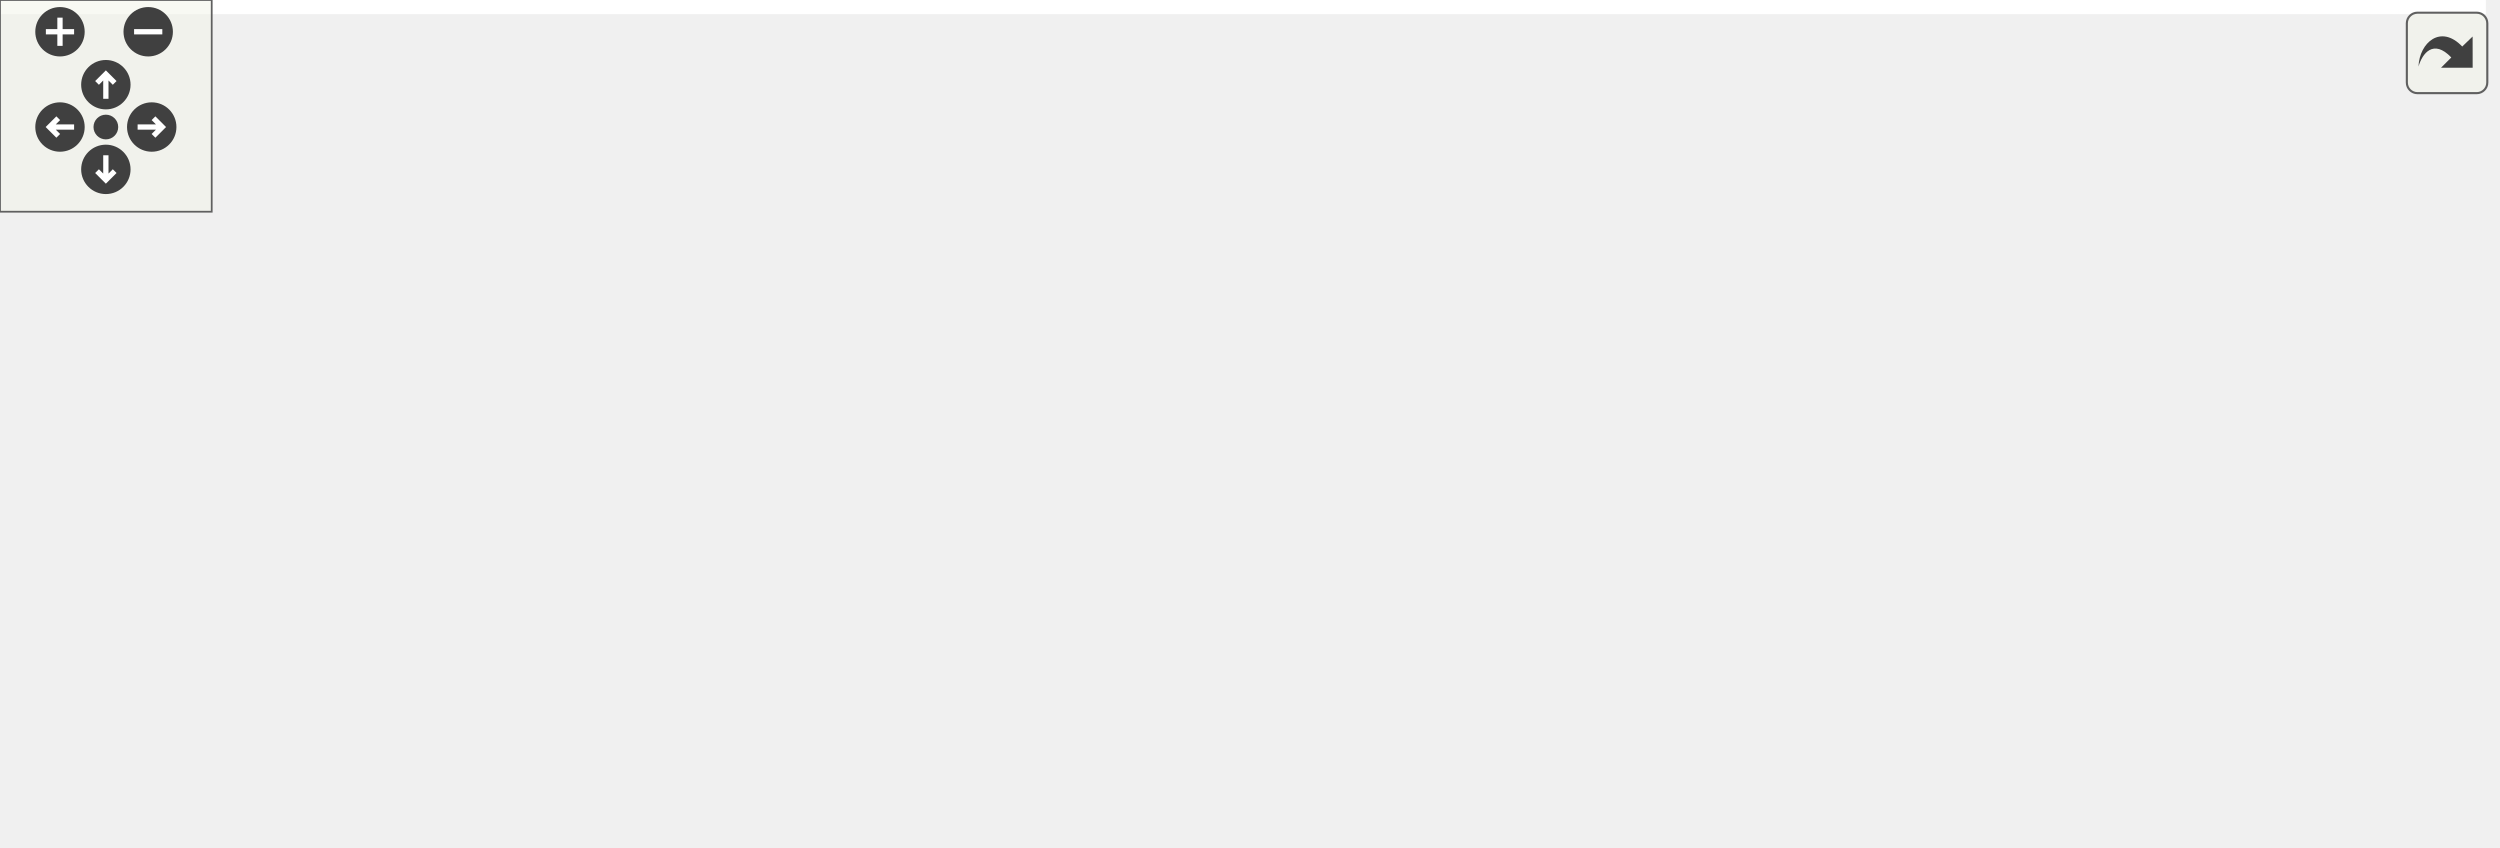
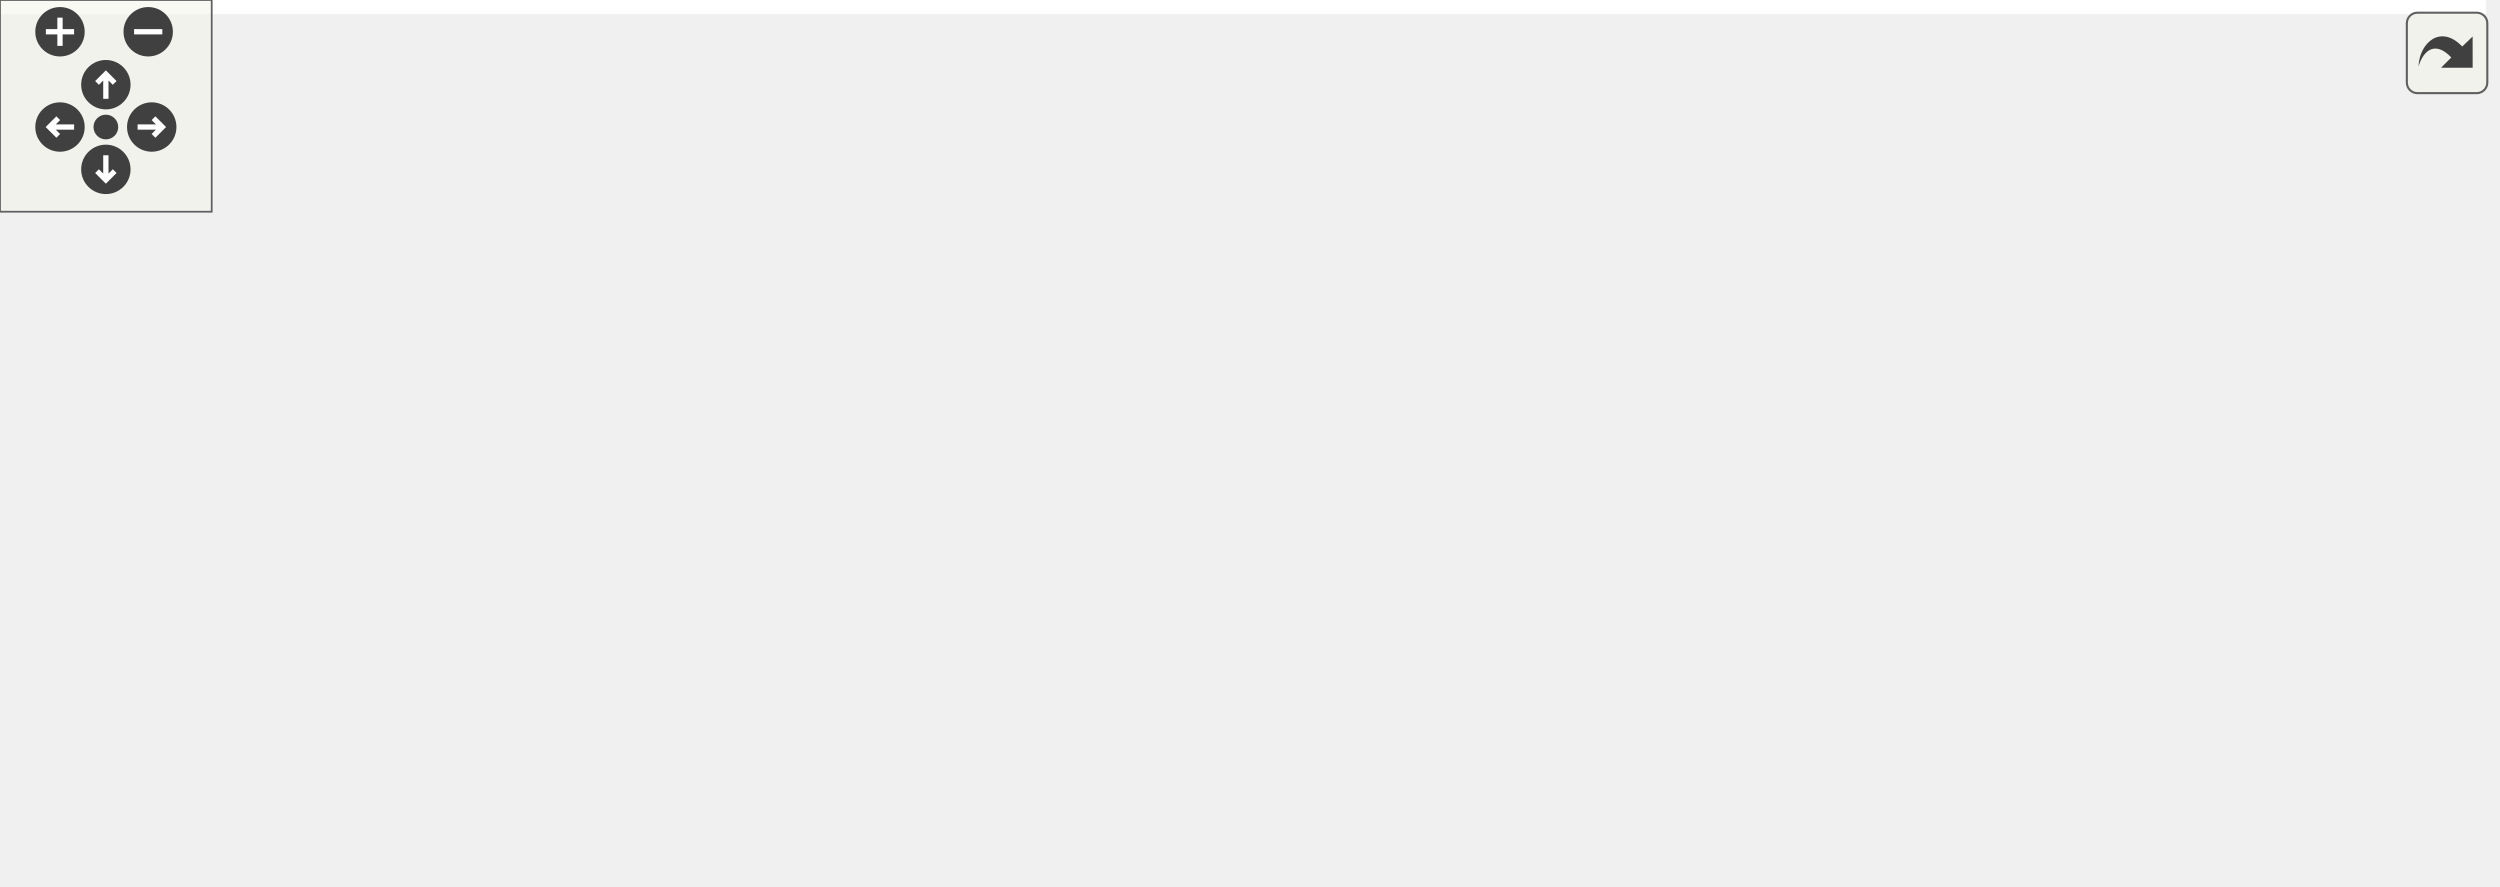
<svg xmlns="http://www.w3.org/2000/svg" xmlns:xlink="http://www.w3.org/1999/xlink" id="main" version="1.1" xml:space="preserve">
  <style type="text/css">
.edge:hover path { stroke: red; }
.edge:hover polygon { stroke: red; fill: red; }
</style>
  <defs>
    <circle id="rim" cx="0" cy="0" r="7" />
    <circle id="rim2" cx="0" cy="0" r="3.5" />
    <g id="zoomPlus">
      <use xlink:href="#rim" fill="#404040">
        <set attributeName="fill" to="#808080" begin="zoomplus.mouseover" end="zoomplus.mouseout" />
      </use>
      <path d="M-4,0h8M0,-4v8" fill="none" stroke="white" stroke-width="1.5" pointer-events="none" />
    </g>
    <g id="zoomMin">
      <use xlink:href="#rim" fill="#404040">
        <set attributeName="fill" to="#808080" begin="zoomminus.mouseover" end="zoomminus.mouseout" />
      </use>
      <path d="M-4,0h8" fill="none" stroke="white" stroke-width="1.5" pointer-events="none" />
    </g>
    <g id="dirArrow">
      <path fill="none" stroke="white" stroke-width="1.5" d="M0,-3.0v7 M-2.5,-0.5L0,-3.0L2.5,-0.5" />
    </g>
    <g id="resetDef">
      <use xlink:href="#rim2" fill="#404040">
        <set attributeName="fill" to="#808080" begin="reset.mouseover" end="reset.mouseout" />
      </use>
    </g>
  </defs>
  <svg id="graph" class="graph">
    <g id="viewport">
-       <polygon fill="white" stroke="none" points="-4,4 -4,-180 704.5,-180 704.5,4 -4,4" />
+       <polygon fill="white" stroke="none" points="-4,4 -4,-191 704.5,-191 704.5,4 -4,4" />
      <g id="node1" class="node">
-         <polygon fill="#bfbfbf" stroke="black" points="222.5,-123.5 222.5,-175.5 378.5,-175.5 378.5,-123.5 222.5,-123.5" />
-         <text text-anchor="start" x="230.5" y="-163.5" font-family="Helvetica,sans-Serif" font-size="10.00">/home/jc/hull_abstraction</text>
-         <text text-anchor="start" x="230.5" y="-152.5" font-family="Helvetica,sans-Serif" font-size="10.00">/ros/src/hull_abstraction</text>
-         <text text-anchor="start" x="230.5" y="-141.5" font-family="Helvetica,sans-Serif" font-size="10.00">/src/display_mesh_node/display</text>
+         <polygon fill="#bfbfbf" stroke="black" points="230.5,-123.5 230.5,-186.5 370.5,-186.5 370.5,-123.5 230.5,-123.5" />
+         <text text-anchor="start" x="238.5" y="-174.5" font-family="Helvetica,sans-Serif" font-size="10.00">/home/jc/THESIS/hull</text>
+         <text text-anchor="start" x="238.5" y="-163.5" font-family="Helvetica,sans-Serif" font-size="10.00">_abstraction/ros/src</text>
+         <text text-anchor="start" x="238.5" y="-152.5" font-family="Helvetica,sans-Serif" font-size="10.00">/hull_abstraction/src</text>
+         <text text-anchor="start" x="238.5" y="-141.5" font-family="Helvetica,sans-Serif" font-size="10.00">/display_mesh_node/display</text>
        <text text-anchor="middle" x="300.5" y="-130.5" font-family="Helvetica,sans-Serif" font-size="10.00">_mesh.cpp</text>
      </g>
      <g id="node2" class="node">
        <g id="a_node2">
          <a xlink:href="display__mesh_8h.html" target="_top" xlink:title="Framework of node for displaying polygon meshes. ">
            <polygon fill="white" stroke="black" points="258,-67.5 258,-86.5 343,-86.5 343,-67.5 258,-67.5" />
            <text text-anchor="middle" x="300.5" y="-74.5" font-family="Helvetica,sans-Serif" font-size="10.00">display_mesh.h</text>
          </a>
        </g>
      </g>
      <g id="edge1" class="edge">
-         <path fill="none" stroke="midnightblue" d="M300.5,-123.446C300.5,-114.73 300.5,-105.104 300.5,-96.964" />
-         <polygon fill="midnightblue" stroke="midnightblue" points="304,-96.695 300.5,-86.695 297,-96.695 304,-96.695" />
+         <path fill="none" stroke="midnightblue" d="M300.5,-123.088C300.5,-114.15 300.5,-104.669 300.5,-96.719" />
+         <polygon fill="midnightblue" stroke="midnightblue" points="304,-96.718 300.5,-86.718 297,-96.718 304,-96.718" />
      </g>
      <g id="node3" class="node">
        <polygon fill="white" stroke="#bfbfbf" points="0,-6 0,-25 55,-25 55,-6 0,-6" />
        <text text-anchor="middle" x="27.5" y="-13" font-family="Helvetica,sans-Serif" font-size="10.00">ros/ros.h</text>
      </g>
      <g id="edge2" class="edge">
        <path fill="none" stroke="midnightblue" d="M257.738,-70.281C210.028,-63.34 130.824,-50.141 64.5,-31 61.917,-30.255 59.263,-29.4 56.619,-28.487" />
        <polygon fill="midnightblue" stroke="midnightblue" points="57.83,-25.203 47.237,-25.014 55.4,-31.768 57.83,-25.203" />
      </g>
      <g id="node4" class="node">
        <polygon fill="white" stroke="#bfbfbf" points="73.5,-6 73.5,-25 163.5,-25 163.5,-6 73.5,-6" />
        <text text-anchor="middle" x="118.5" y="-13" font-family="Helvetica,sans-Serif" font-size="10.00">pcl/point_cloud.h</text>
      </g>
      <g id="edge3" class="edge">
        <path fill="none" stroke="midnightblue" d="M274.424,-67.475C242.934,-57.18 189.802,-39.81 154.442,-28.25" />
        <polygon fill="midnightblue" stroke="midnightblue" points="155.12,-24.79 144.528,-25.009 152.945,-31.443 155.12,-24.79" />
      </g>
      <g id="node5" class="node">
        <polygon fill="white" stroke="#bfbfbf" points="182,-0.5 182,-30.5 285,-30.5 285,-0.5 182,-0.5" />
        <text text-anchor="start" x="190" y="-18.5" font-family="Helvetica,sans-Serif" font-size="10.00">pcl_conversions/pcl</text>
        <text text-anchor="middle" x="233.5" y="-7.5" font-family="Helvetica,sans-Serif" font-size="10.00">_conversions.h</text>
      </g>
      <g id="edge4" class="edge">
        <path fill="none" stroke="midnightblue" d="M290.901,-67.475C282.081,-59.643 268.649,-47.715 256.996,-37.366" />
        <polygon fill="midnightblue" stroke="midnightblue" points="259.092,-34.546 249.291,-30.523 254.444,-39.78 259.092,-34.546" />
      </g>
      <g id="node6" class="node">
        <polygon fill="white" stroke="#bfbfbf" points="303,-6 303,-25 432,-25 432,-6 303,-6" />
        <text text-anchor="middle" x="367.5" y="-13" font-family="Helvetica,sans-Serif" font-size="10.00">pcl_msgs/PolygonMesh.h</text>
      </g>
      <g id="edge5" class="edge">
        <path fill="none" stroke="midnightblue" d="M310.099,-67.475C320.548,-58.197 337.468,-43.171 350.236,-31.831" />
        <polygon fill="midnightblue" stroke="midnightblue" points="352.765,-34.266 357.918,-25.009 348.117,-29.032 352.765,-34.266" />
      </g>
      <g id="node7" class="node">
        <polygon fill="white" stroke="#bfbfbf" points="450.5,-6 450.5,-25 590.5,-25 590.5,-6 450.5,-6" />
        <text text-anchor="middle" x="520.5" y="-13" font-family="Helvetica,sans-Serif" font-size="10.00">sensor_msgs/PointCloud2.h</text>
      </g>
      <g id="edge6" class="edge">
        <path fill="none" stroke="midnightblue" d="M332.021,-67.475C370.739,-57.004 436.524,-39.212 479.236,-27.66" />
        <polygon fill="midnightblue" stroke="midnightblue" points="480.298,-30.998 489.038,-25.009 478.471,-24.241 480.298,-30.998" />
      </g>
      <g id="node8" class="node">
        <polygon fill="white" stroke="#bfbfbf" points="608.5,-0.5 608.5,-30.5 700.5,-30.5 700.5,-0.5 608.5,-0.5" />
        <text text-anchor="start" x="616.5" y="-18.5" font-family="Helvetica,sans-Serif" font-size="10.00">pcl_utilization/pcl</text>
        <text text-anchor="middle" x="654.5" y="-7.5" font-family="Helvetica,sans-Serif" font-size="10.00">_utilization.h</text>
      </g>
      <g id="edge7" class="edge">
        <path fill="none" stroke="midnightblue" d="M343.34,-71.035C399.689,-64.179 501.94,-50.618 598.451,-31.083" />
        <polygon fill="midnightblue" stroke="midnightblue" points="599.279,-34.486 608.372,-29.049 597.873,-27.629 599.279,-34.486" />
      </g>
    </g>
  </svg>
  <g id="navigator" transform="translate(0 0)" fill="#404254">
    <rect fill="#f2f5e9" fill-opacity="0.5" stroke="#606060" stroke-width=".5" x="0" y="0" width="60" height="60" />
    <use id="zoomplus" xlink:href="#zoomPlus" x="17" y="9" />
    <use id="zoomminus" xlink:href="#zoomMin" x="42" y="9" />
    <use id="reset" xlink:href="#resetDef" x="30" y="36" />
    <g id="arrowUp" xlink:href="#dirArrow" transform="translate(30 24)">
      <use xlink:href="#rim" fill="#404040">
        <set attributeName="fill" to="#808080" begin="arrowUp.mouseover" end="arrowUp.mouseout" />
      </use>
      <path fill="none" stroke="white" stroke-width="1.5" d="M0,-3.0v7 M-2.5,-0.5L0,-3.0L2.5,-0.5" />
    </g>
    <g id="arrowRight" xlink:href="#dirArrow" transform="rotate(90) translate(36 -43)">
      <use xlink:href="#rim" fill="#404040">
        <set attributeName="fill" to="#808080" begin="arrowRight.mouseover" end="arrowRight.mouseout" />
      </use>
      <path fill="none" stroke="white" stroke-width="1.5" d="M0,-3.0v7 M-2.5,-0.5L0,-3.0L2.5,-0.5" />
    </g>
    <g id="arrowDown" xlink:href="#dirArrow" transform="rotate(180) translate(-30 -48)">
      <use xlink:href="#rim" fill="#404040">
        <set attributeName="fill" to="#808080" begin="arrowDown.mouseover" end="arrowDown.mouseout" />
      </use>
      <path fill="none" stroke="white" stroke-width="1.5" d="M0,-3.0v7 M-2.5,-0.5L0,-3.0L2.5,-0.5" />
    </g>
    <g id="arrowLeft" xlink:href="#dirArrow" transform="rotate(270) translate(-36 17)">
      <use xlink:href="#rim" fill="#404040">
        <set attributeName="fill" to="#808080" begin="arrowLeft.mouseover" end="arrowLeft.mouseout" />
      </use>
      <path fill="none" stroke="white" stroke-width="1.5" d="M0,-3.0v7 M-2.5,-0.5L0,-3.0L2.5,-0.5" />
    </g>
  </g>
  <svg viewBox="0 0 15 15" width="100%" height="30px" preserveAspectRatio="xMaxYMin meet">
    <g id="arrow_out" transform="scale(0.3 0.3)">
      <a xlink:href="display__mesh_8cpp__incl_org.svg" target="_base">
        <rect id="button" ry="5" rx="5" y="6" x="6" height="38" width="38" fill="#f2f5e9" fill-opacity="0.5" stroke="#606060" stroke-width="1.0" />
        <path id="arrow" d="M 11.5,31.437 C 11.94,20.098 22.043,11.323 32.159,21.979 L 37.069,17.246 C 37.069,17.246 37.088,32 37.088,32 L 22.16,31.978 C 22.16,31.978 26.998,27.14 26.998,27.14 C 18.529,18.264 13.292,25.23 11.5,31.437 z" style="fill:#404040;" />
      </a>
    </g>
  </svg>
</svg>
